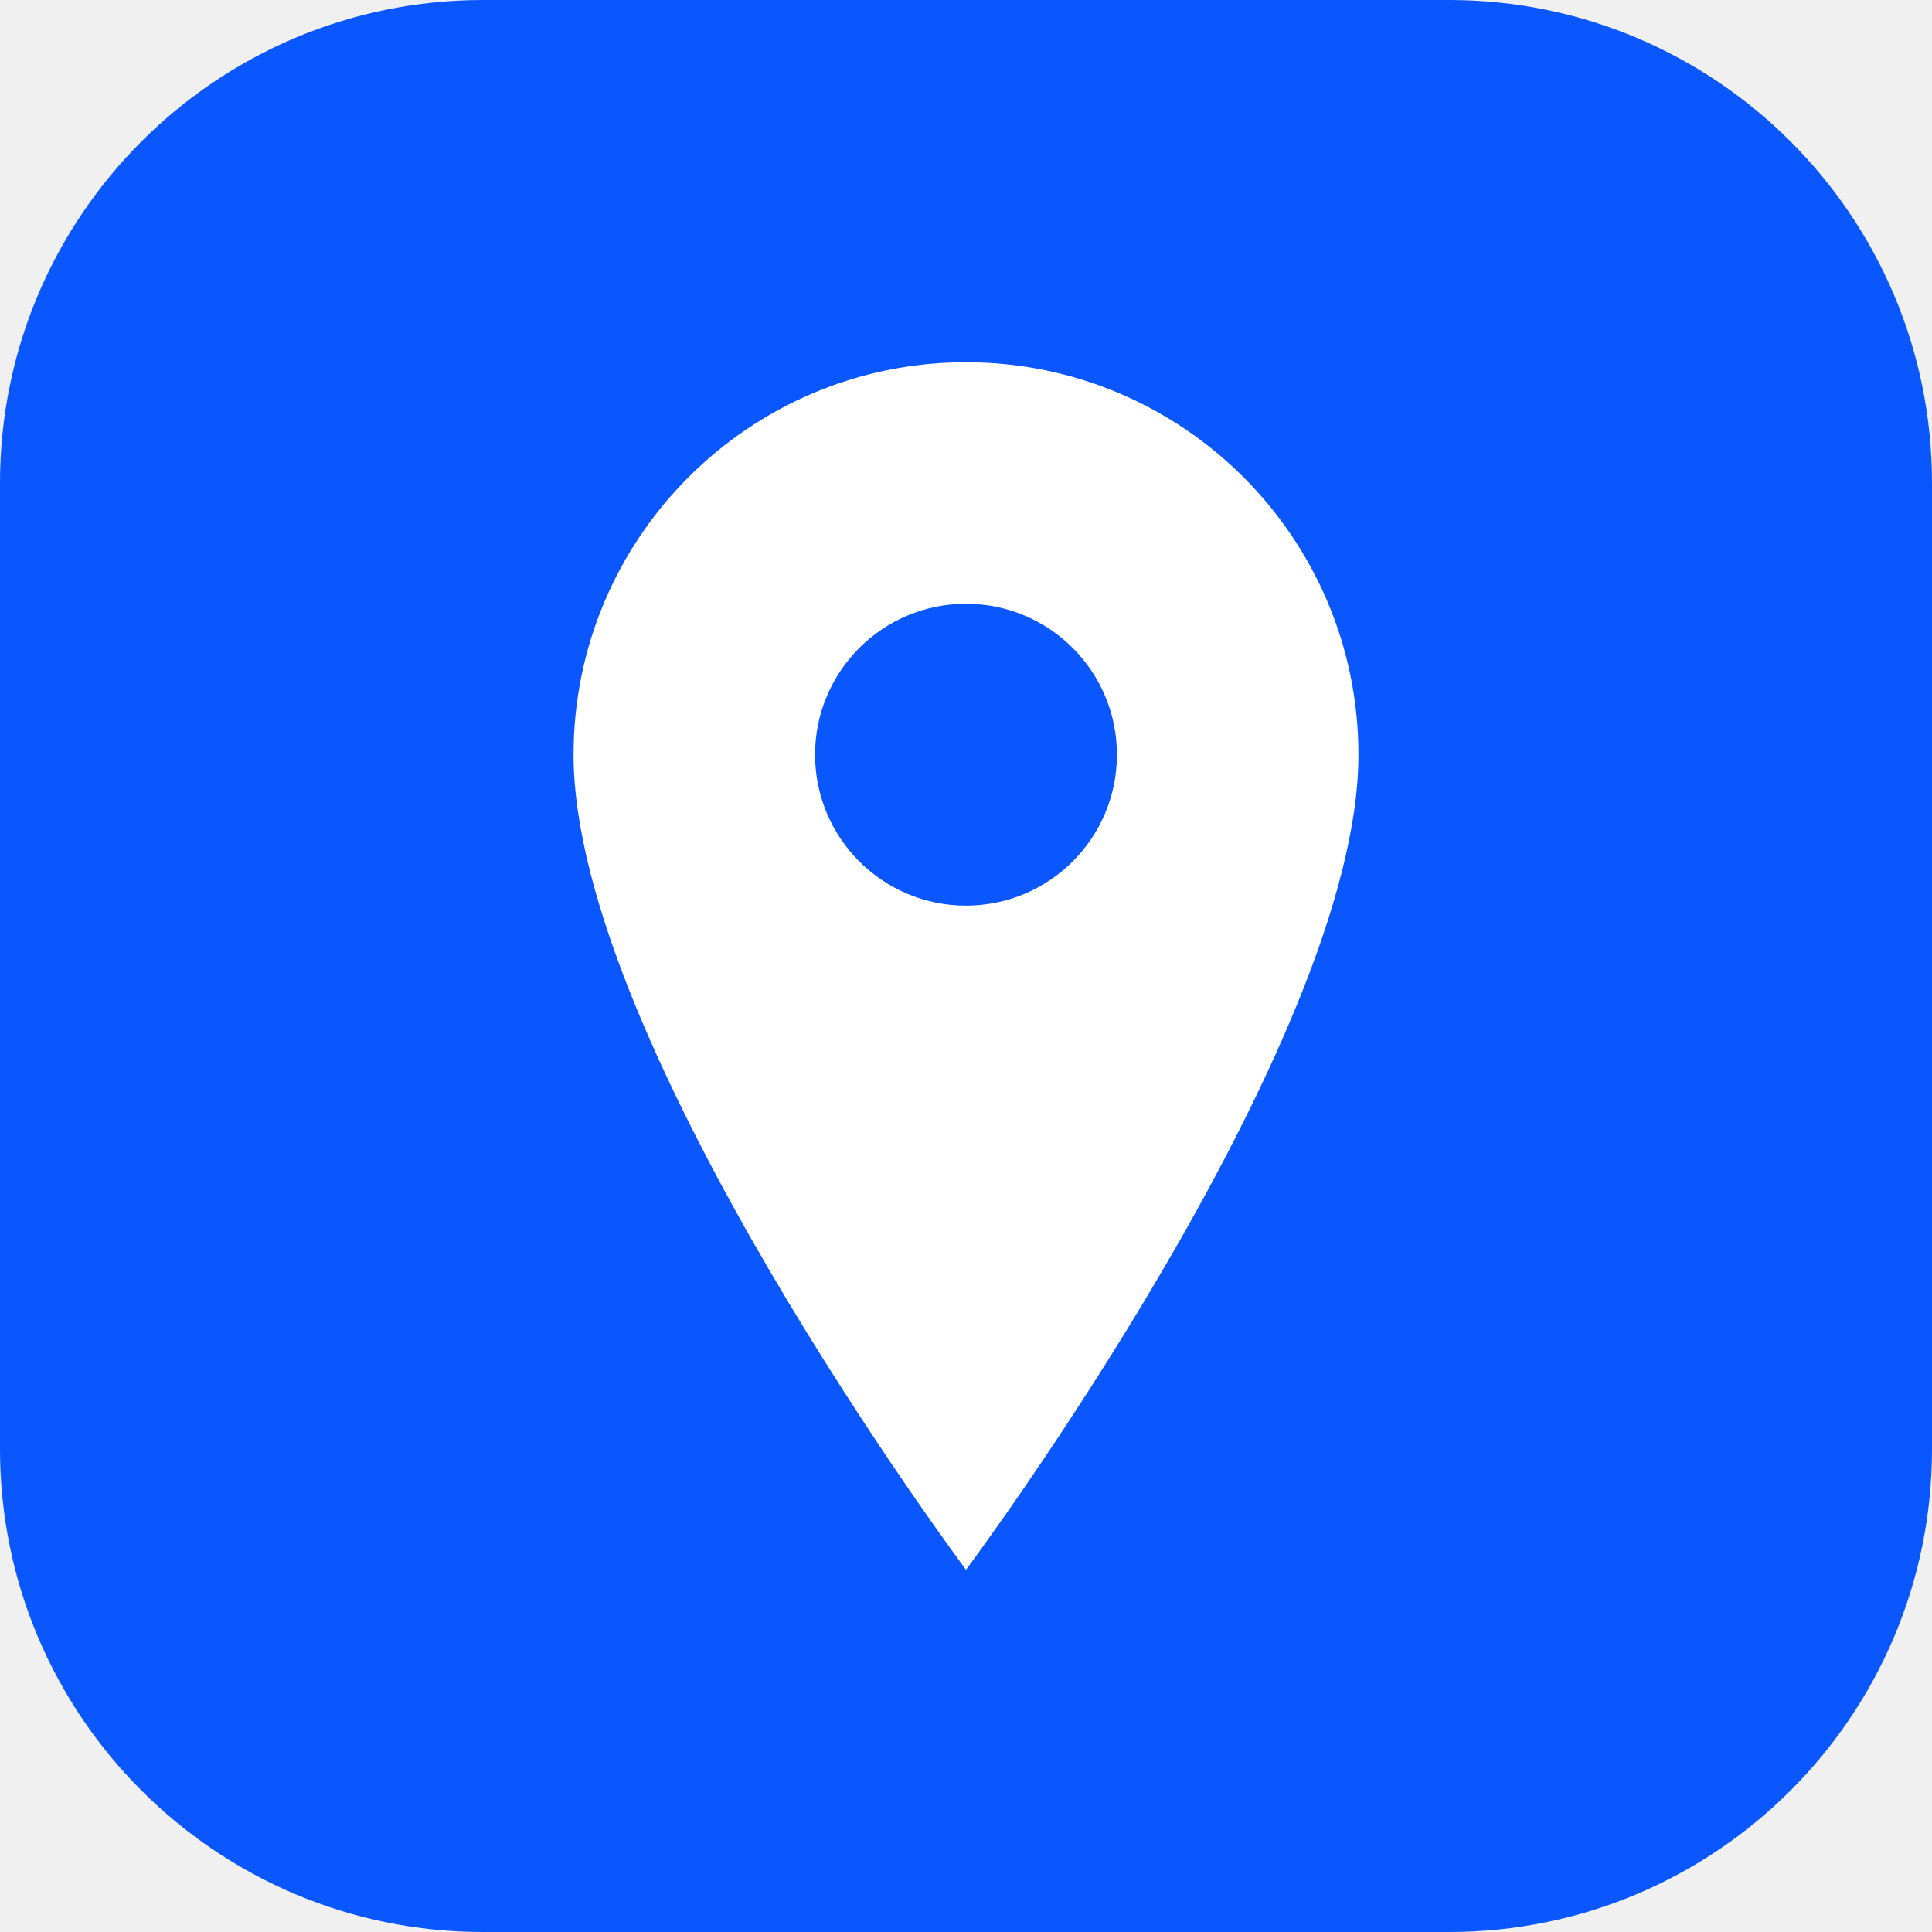
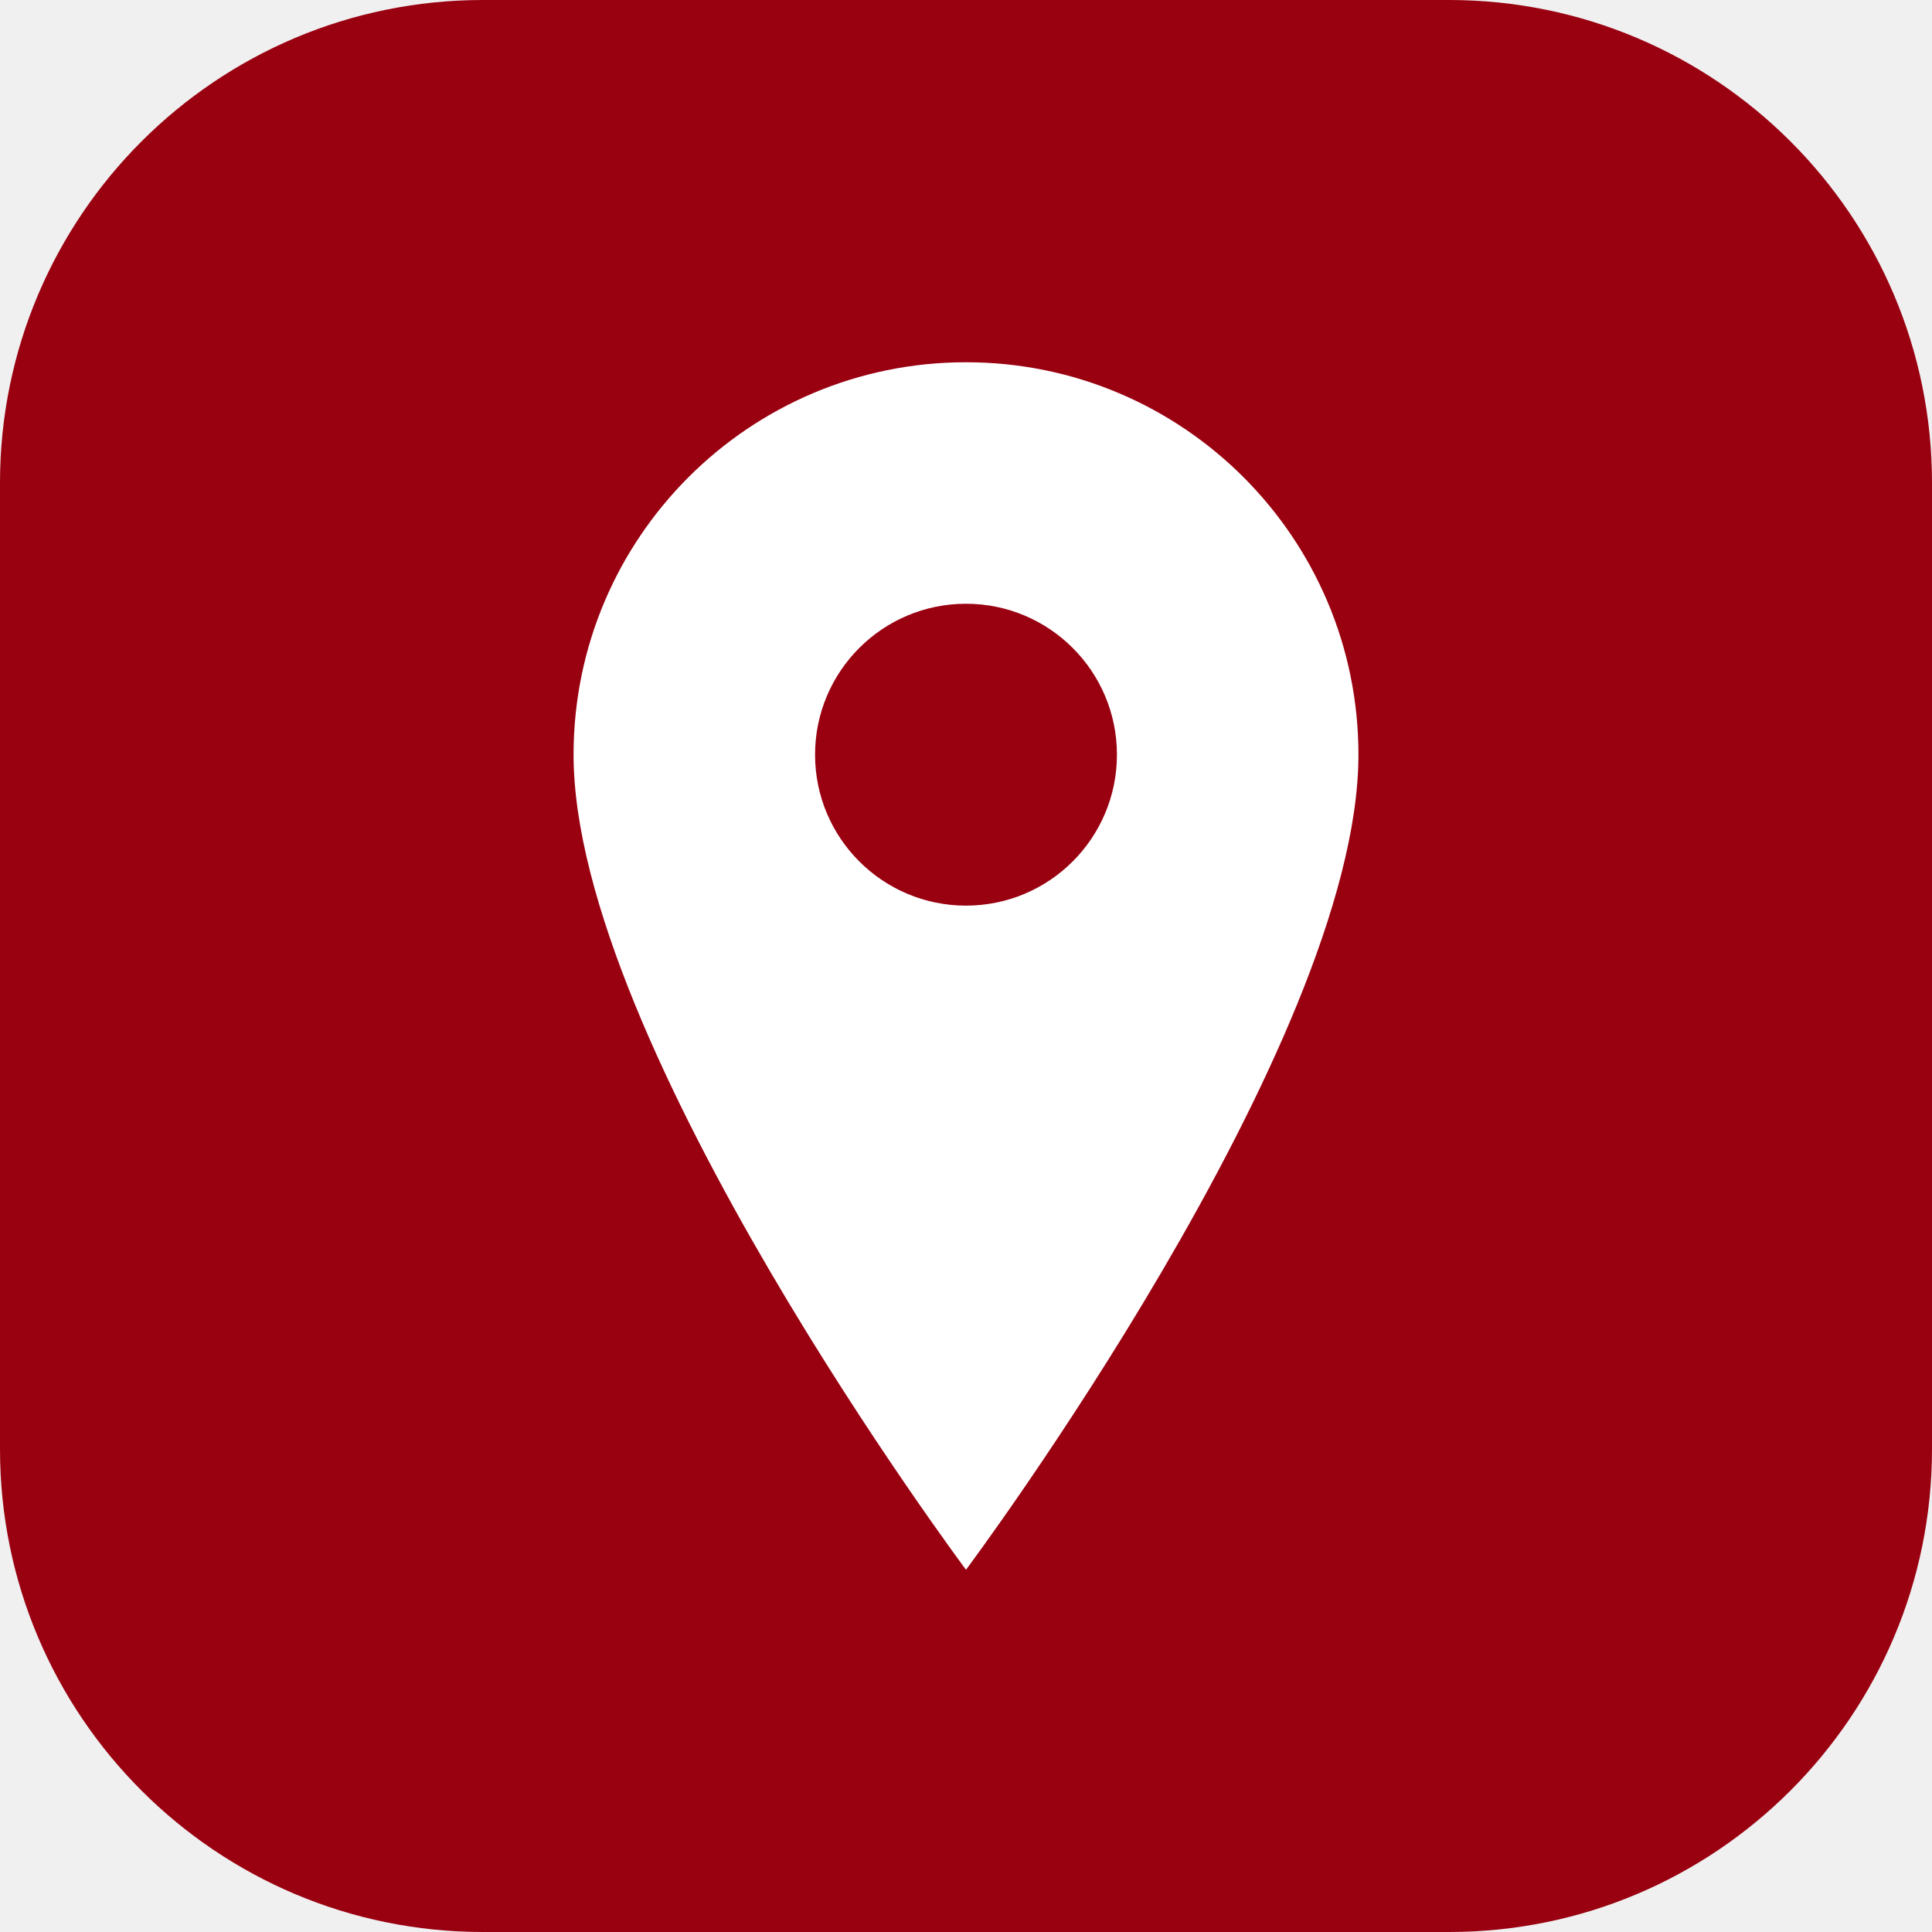
<svg xmlns="http://www.w3.org/2000/svg" viewBox="0 0 32 32" width="32" height="32">
-   <rect width="32" height="32" rx="8" fill="#0a57ff" />
+   <rect width="32" height="32" rx="8" fill="#990010" />
  <path fill="#fff" d="M16 6a6.5 6.5 0 00-6.5 6.5C9.5 17.3 16 26 16 26s6.5-8.7 6.5-13.5A6.5 6.5 0 0016 6zm0 9a2.5 2.5 0 110-5 2.5 2.5 0 010 5z" />
</svg>
